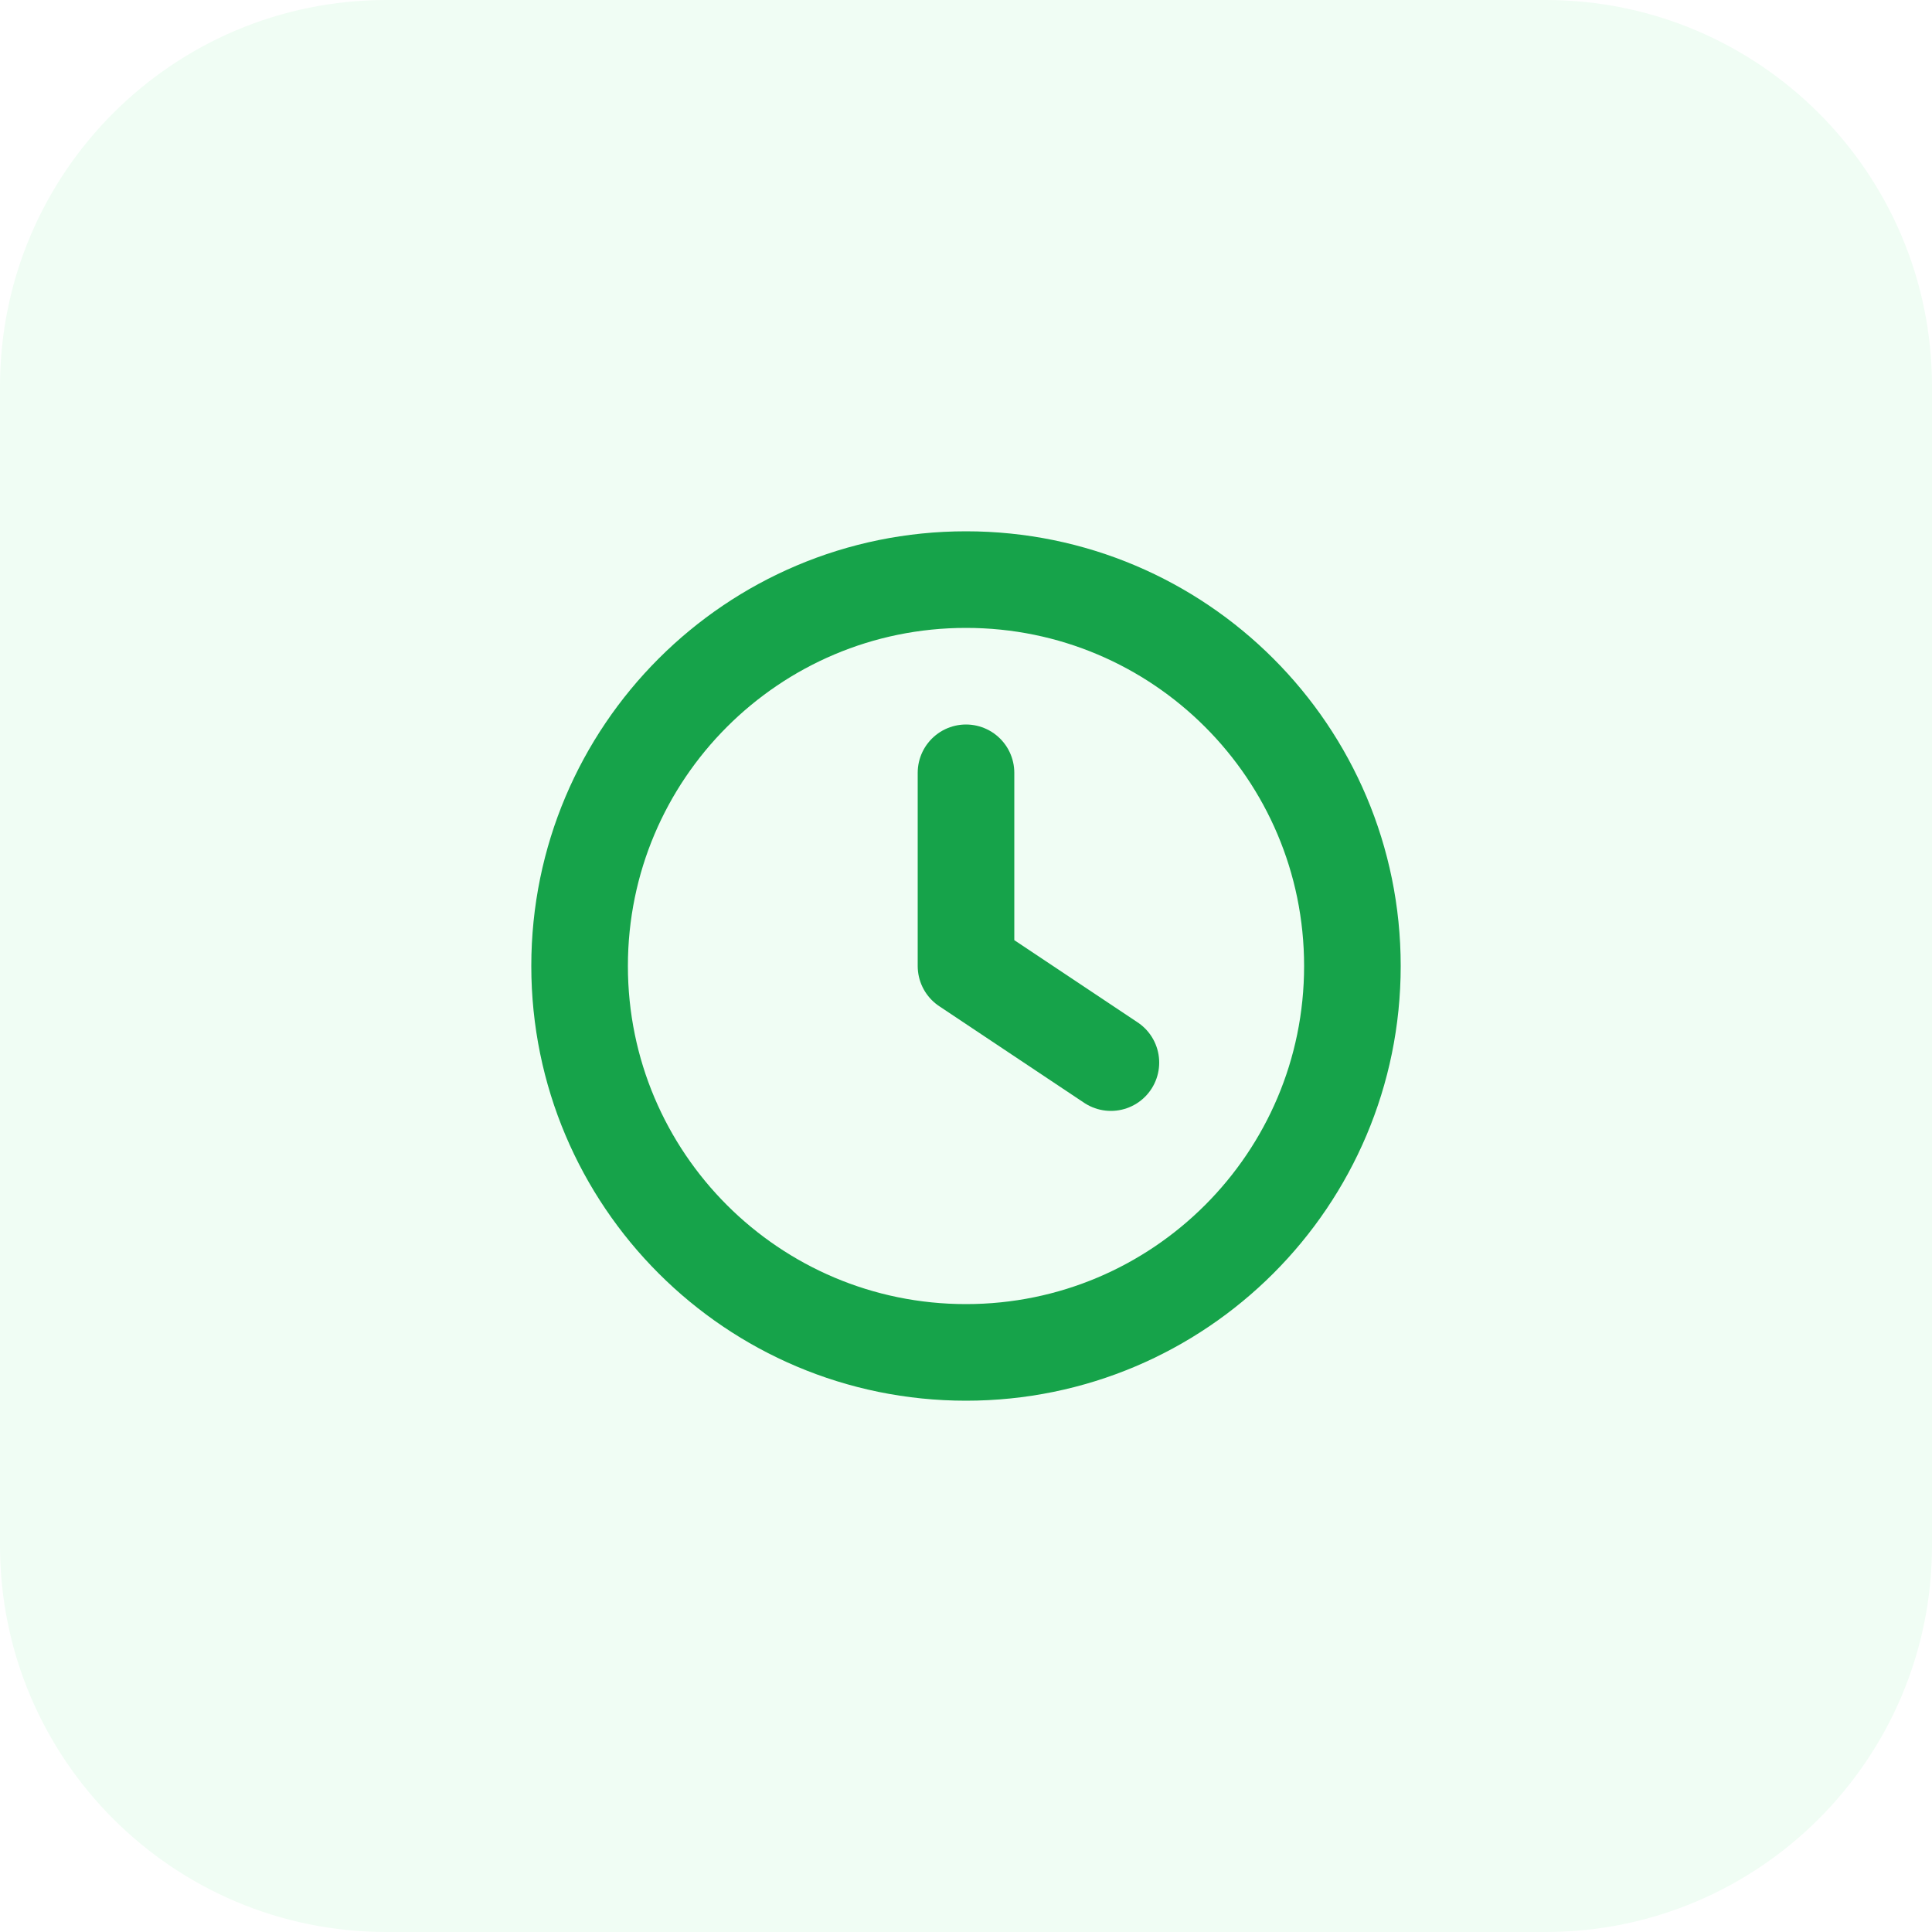
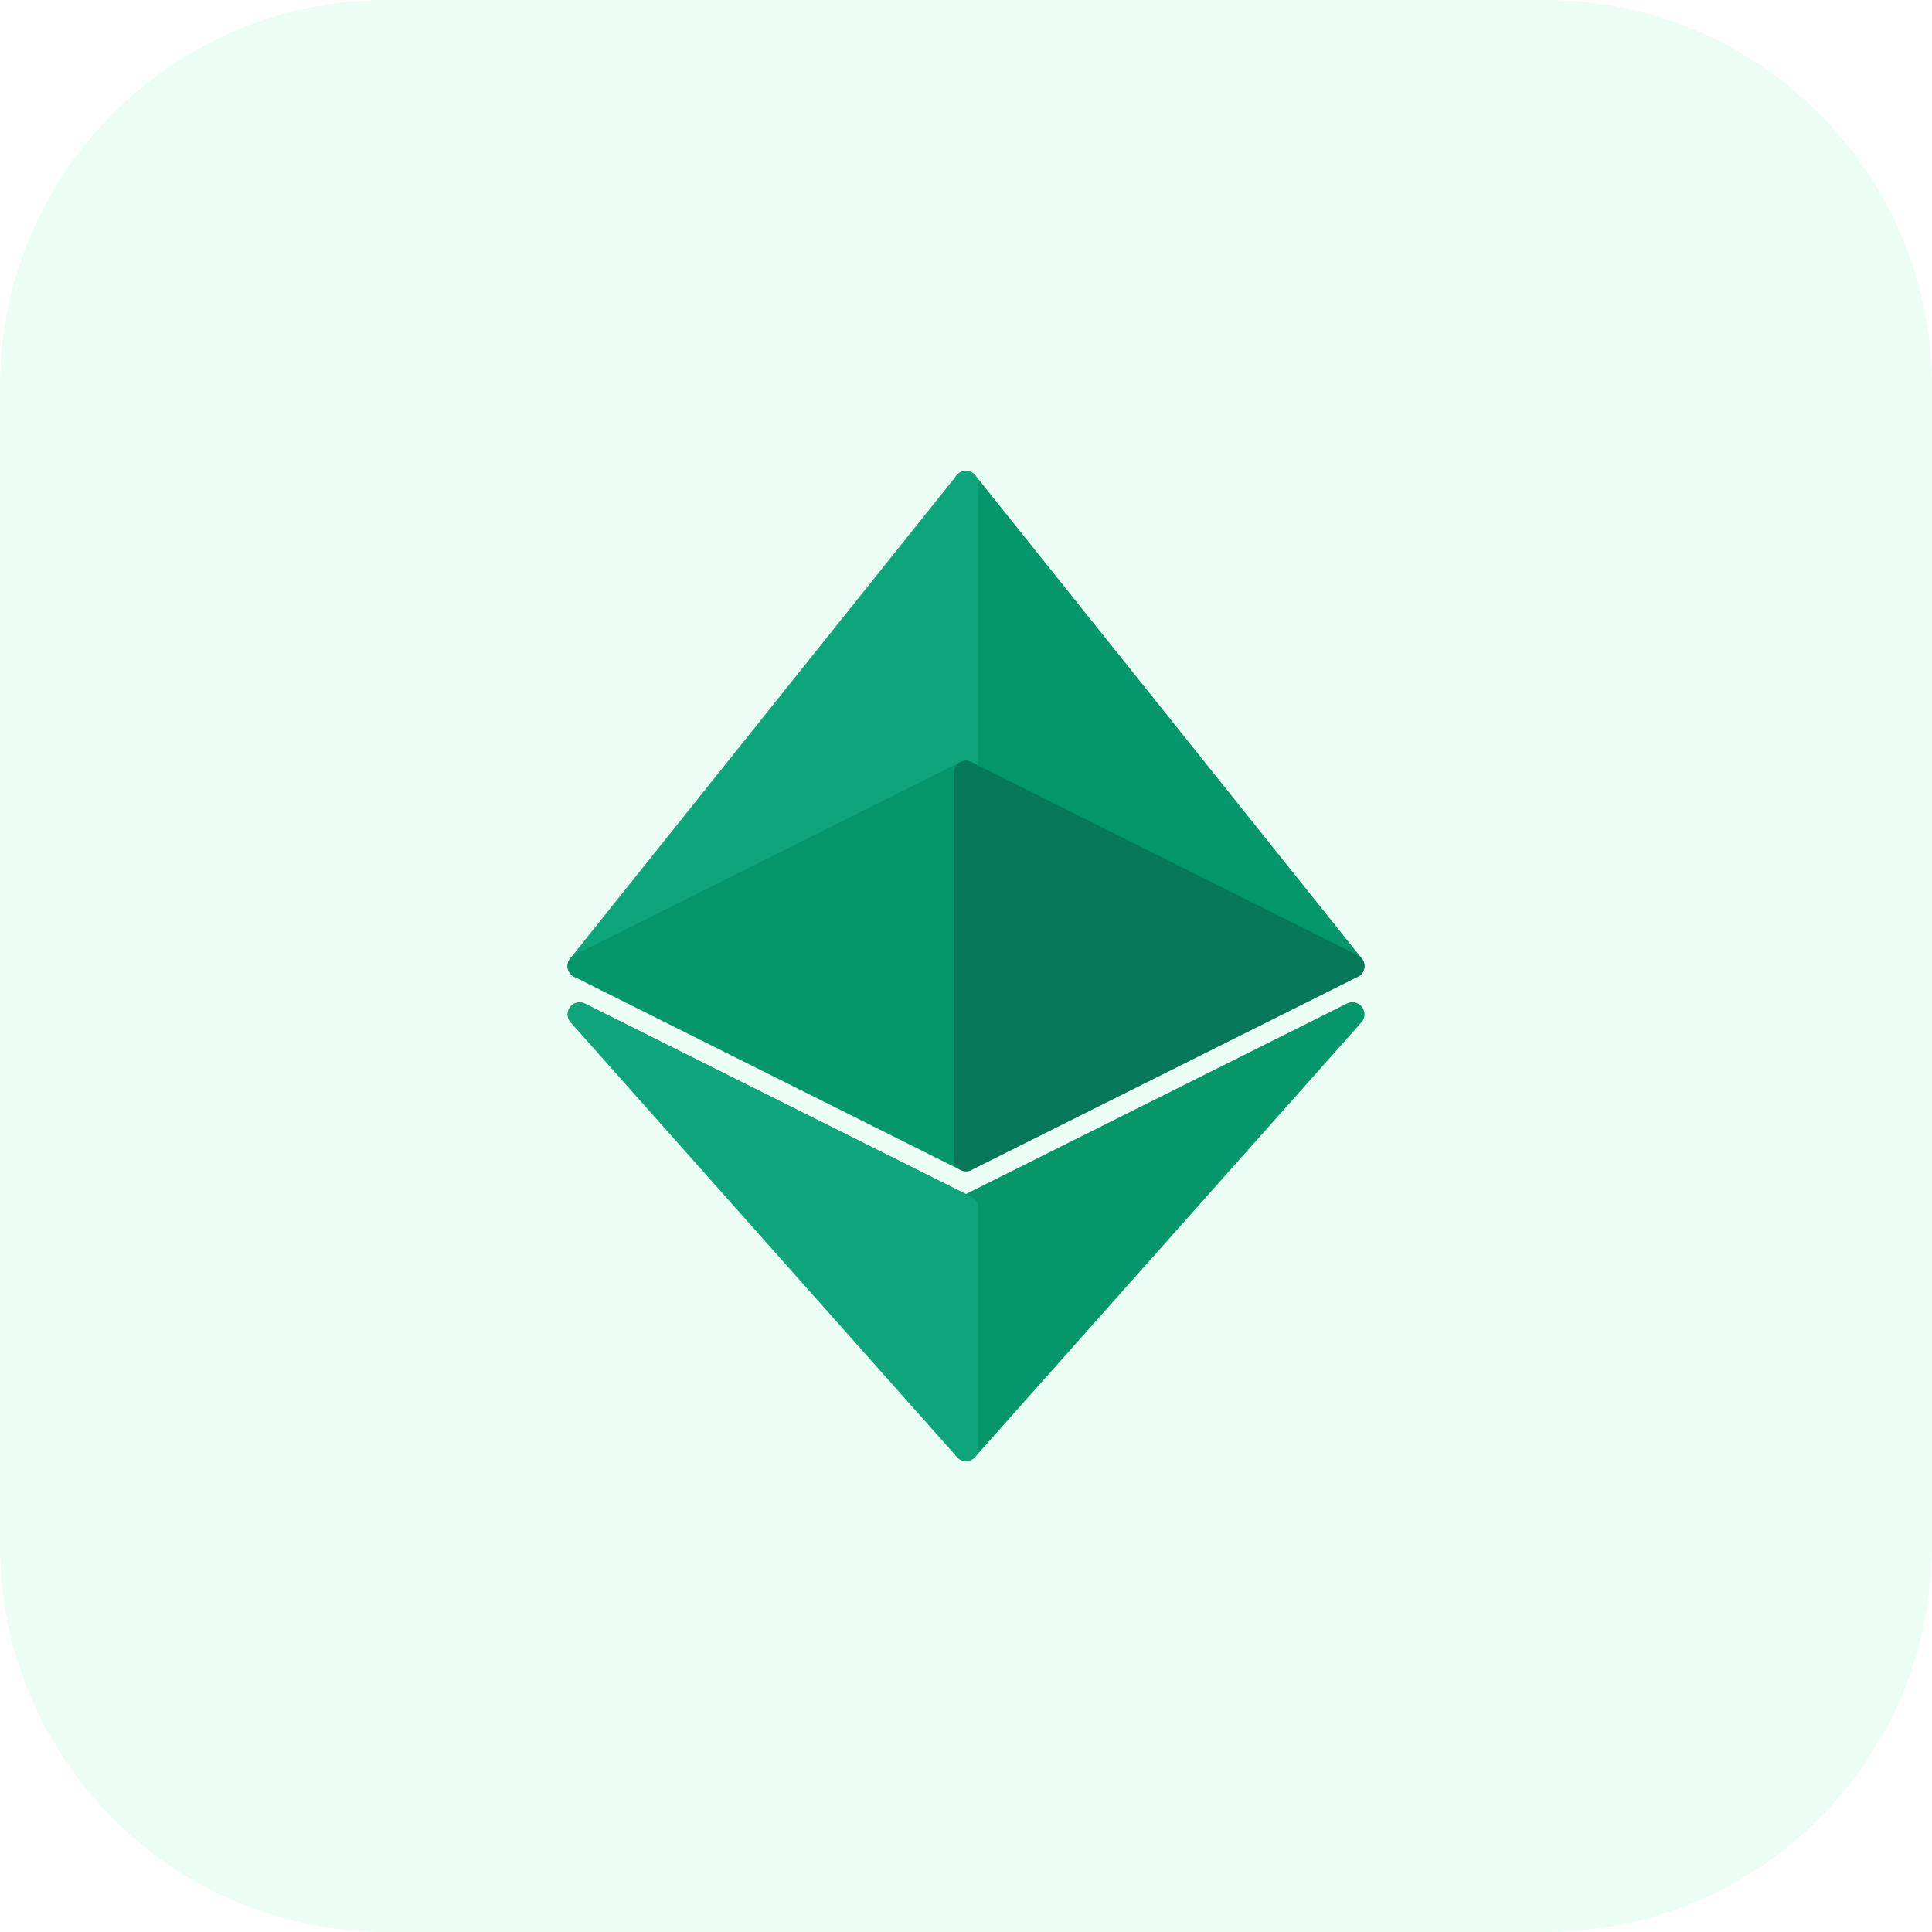
<svg xmlns="http://www.w3.org/2000/svg" width="40" height="40" viewBox="0 0 40 40" fill="none">
-   <rect width="40" height="40" rx="8" fill="#F0FDF4" />
-   <circle cx="20" cy="20" r="8" stroke="#16A34A" stroke-width="2" />
-   <path d="M20 16V20L23 22" stroke="#16A34A" stroke-width="2" stroke-linecap="round" stroke-linejoin="round" />
+   <rect width="40" height="40" rx="8" fill="#ECFDF5" />
+   <path d="M20 10L28 20L20 16L20 10Z" fill="#059669" stroke="#059669" stroke-width="0.5" stroke-linejoin="round" />
+   <path d="M12 20L20 10L20 16L12 20Z" fill="#0EA57B" stroke="#0EA57B" stroke-width="0.5" stroke-linejoin="round" />
+   <path d="M20 24L12 20L20 16L20 24Z" fill="#059669" stroke="#059669" stroke-width="0.5" stroke-linejoin="round" />
+   <path d="M28 20L20 16L20 24L28 20Z" fill="#047857" stroke="#047857" stroke-width="0.5" stroke-linejoin="round" />
+   <path d="M20 25L28 21L20 30L20 25Z" fill="#059669" stroke="#059669" stroke-width="0.5" stroke-linejoin="round" />
+   <path d="M20 25L12 21L20 30L20 25Z" fill="#0EA57B" stroke="#0EA57B" stroke-width="0.5" stroke-linejoin="round" />
</svg>
